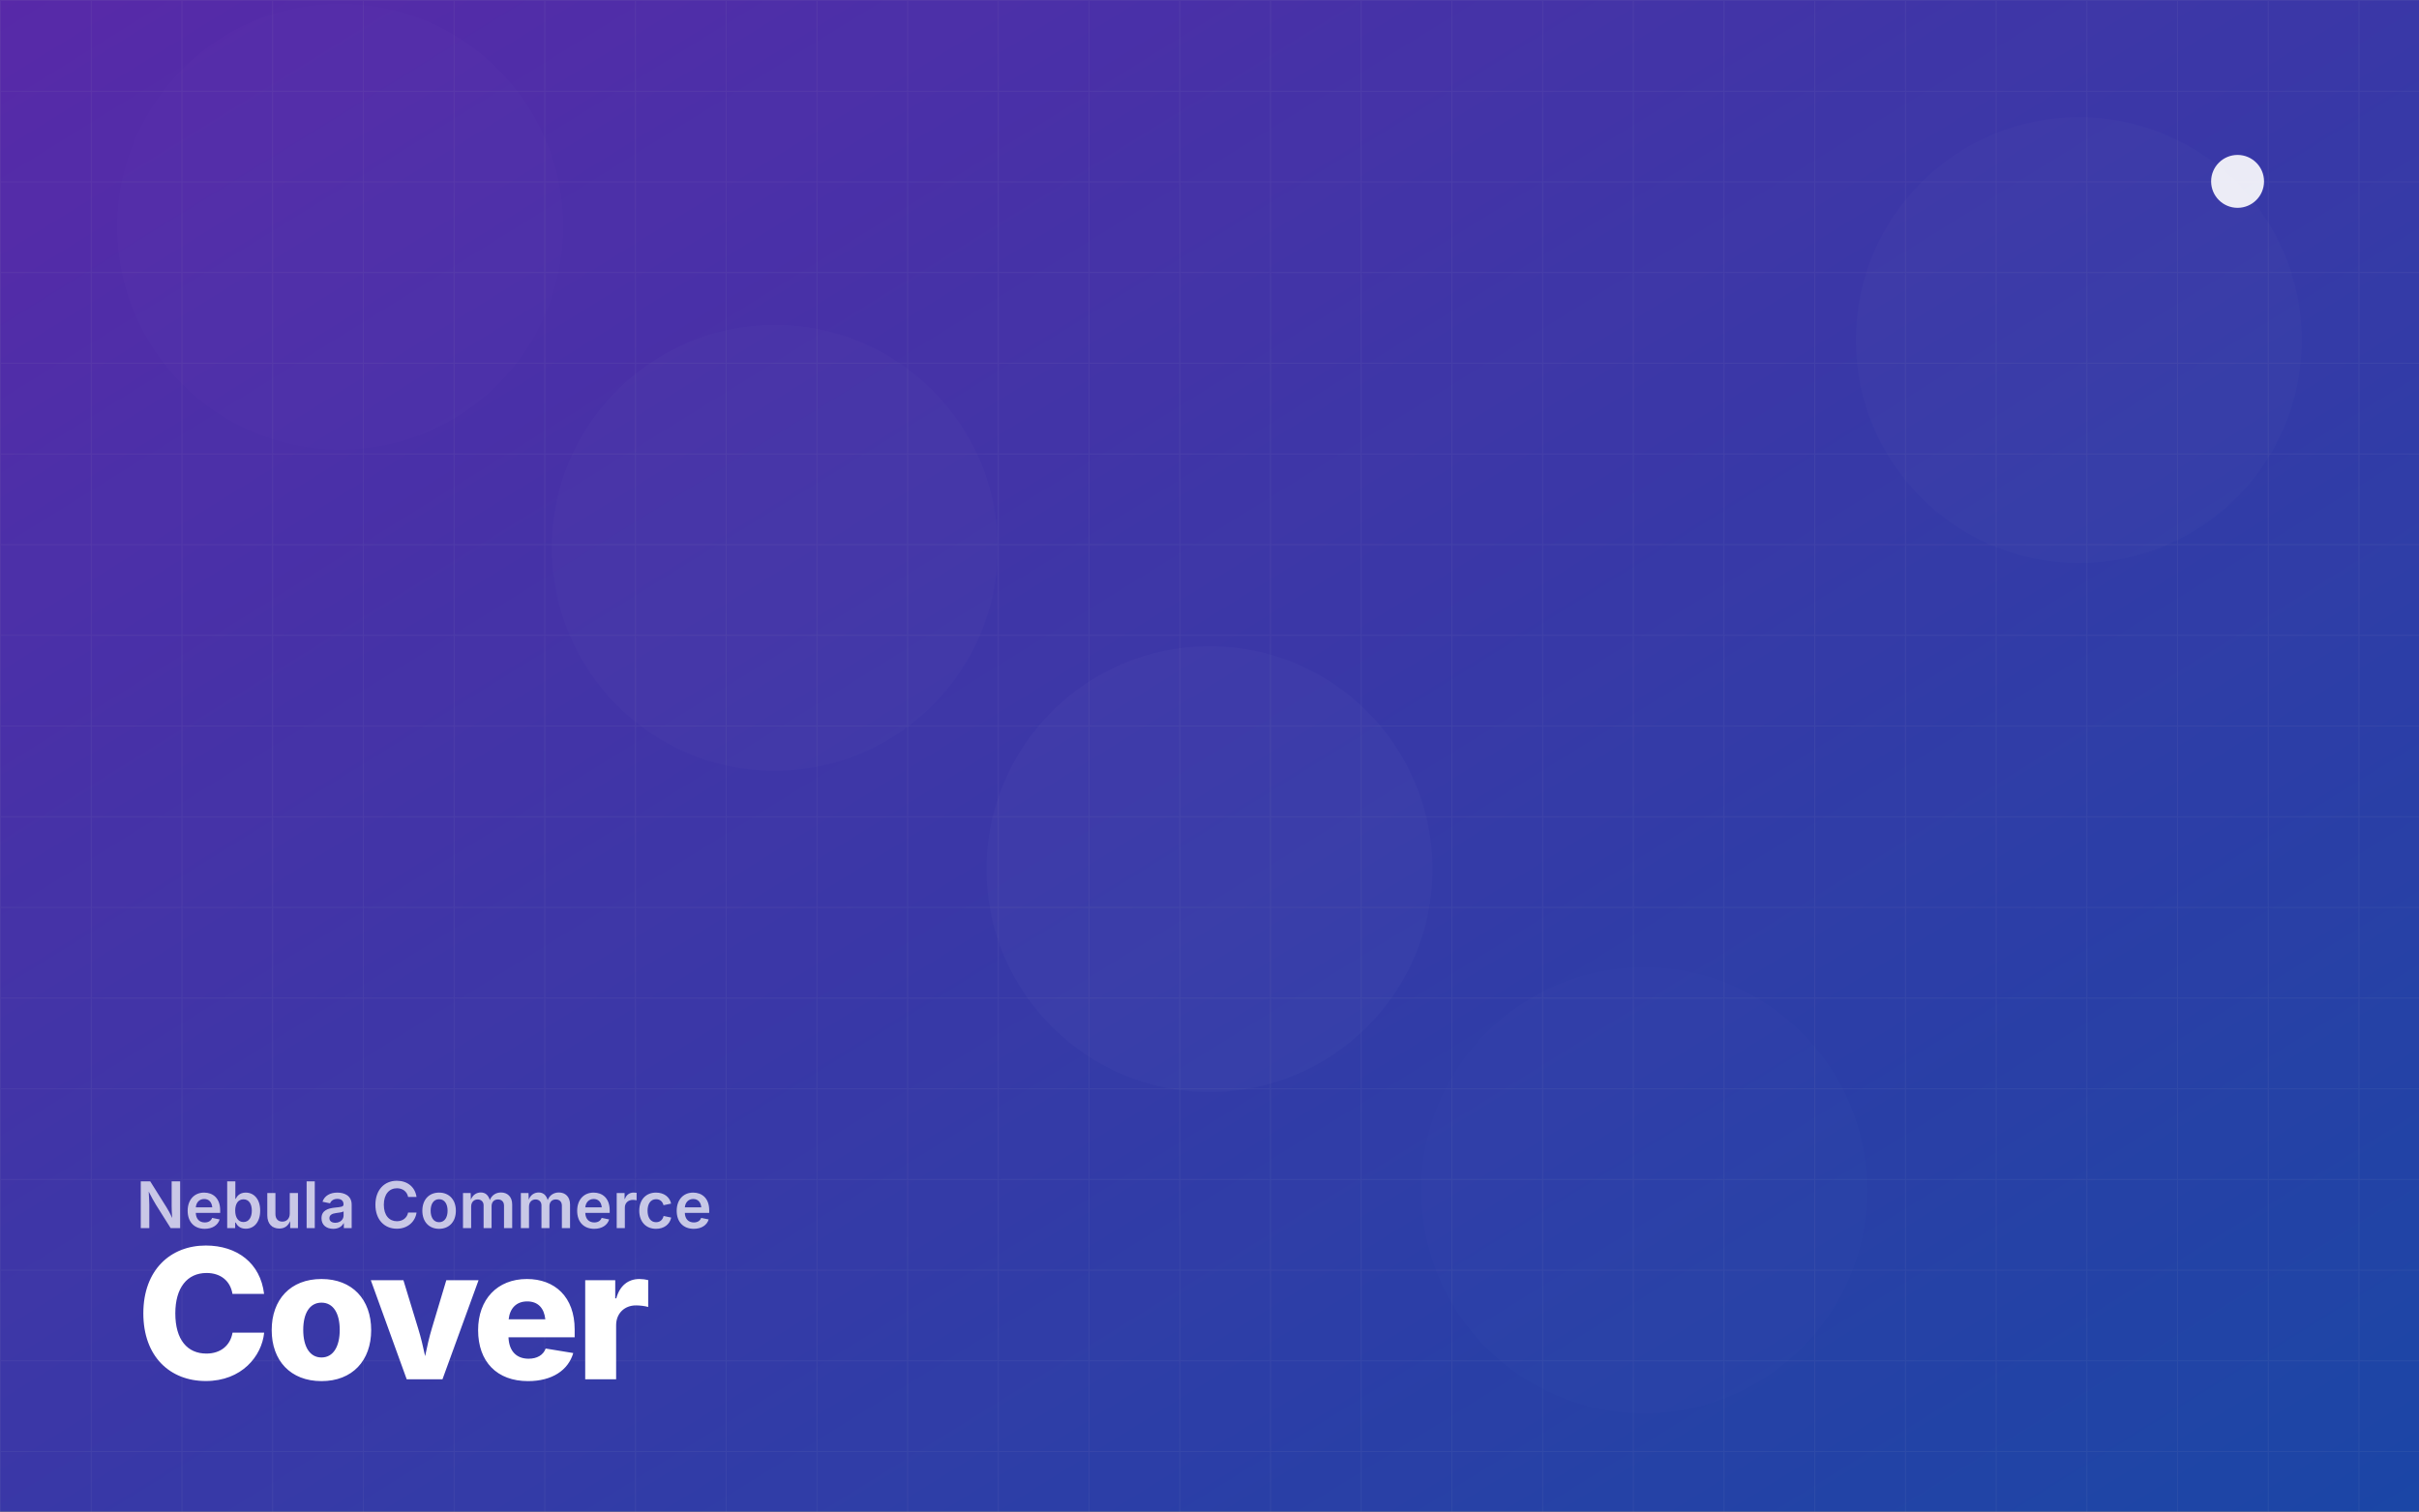
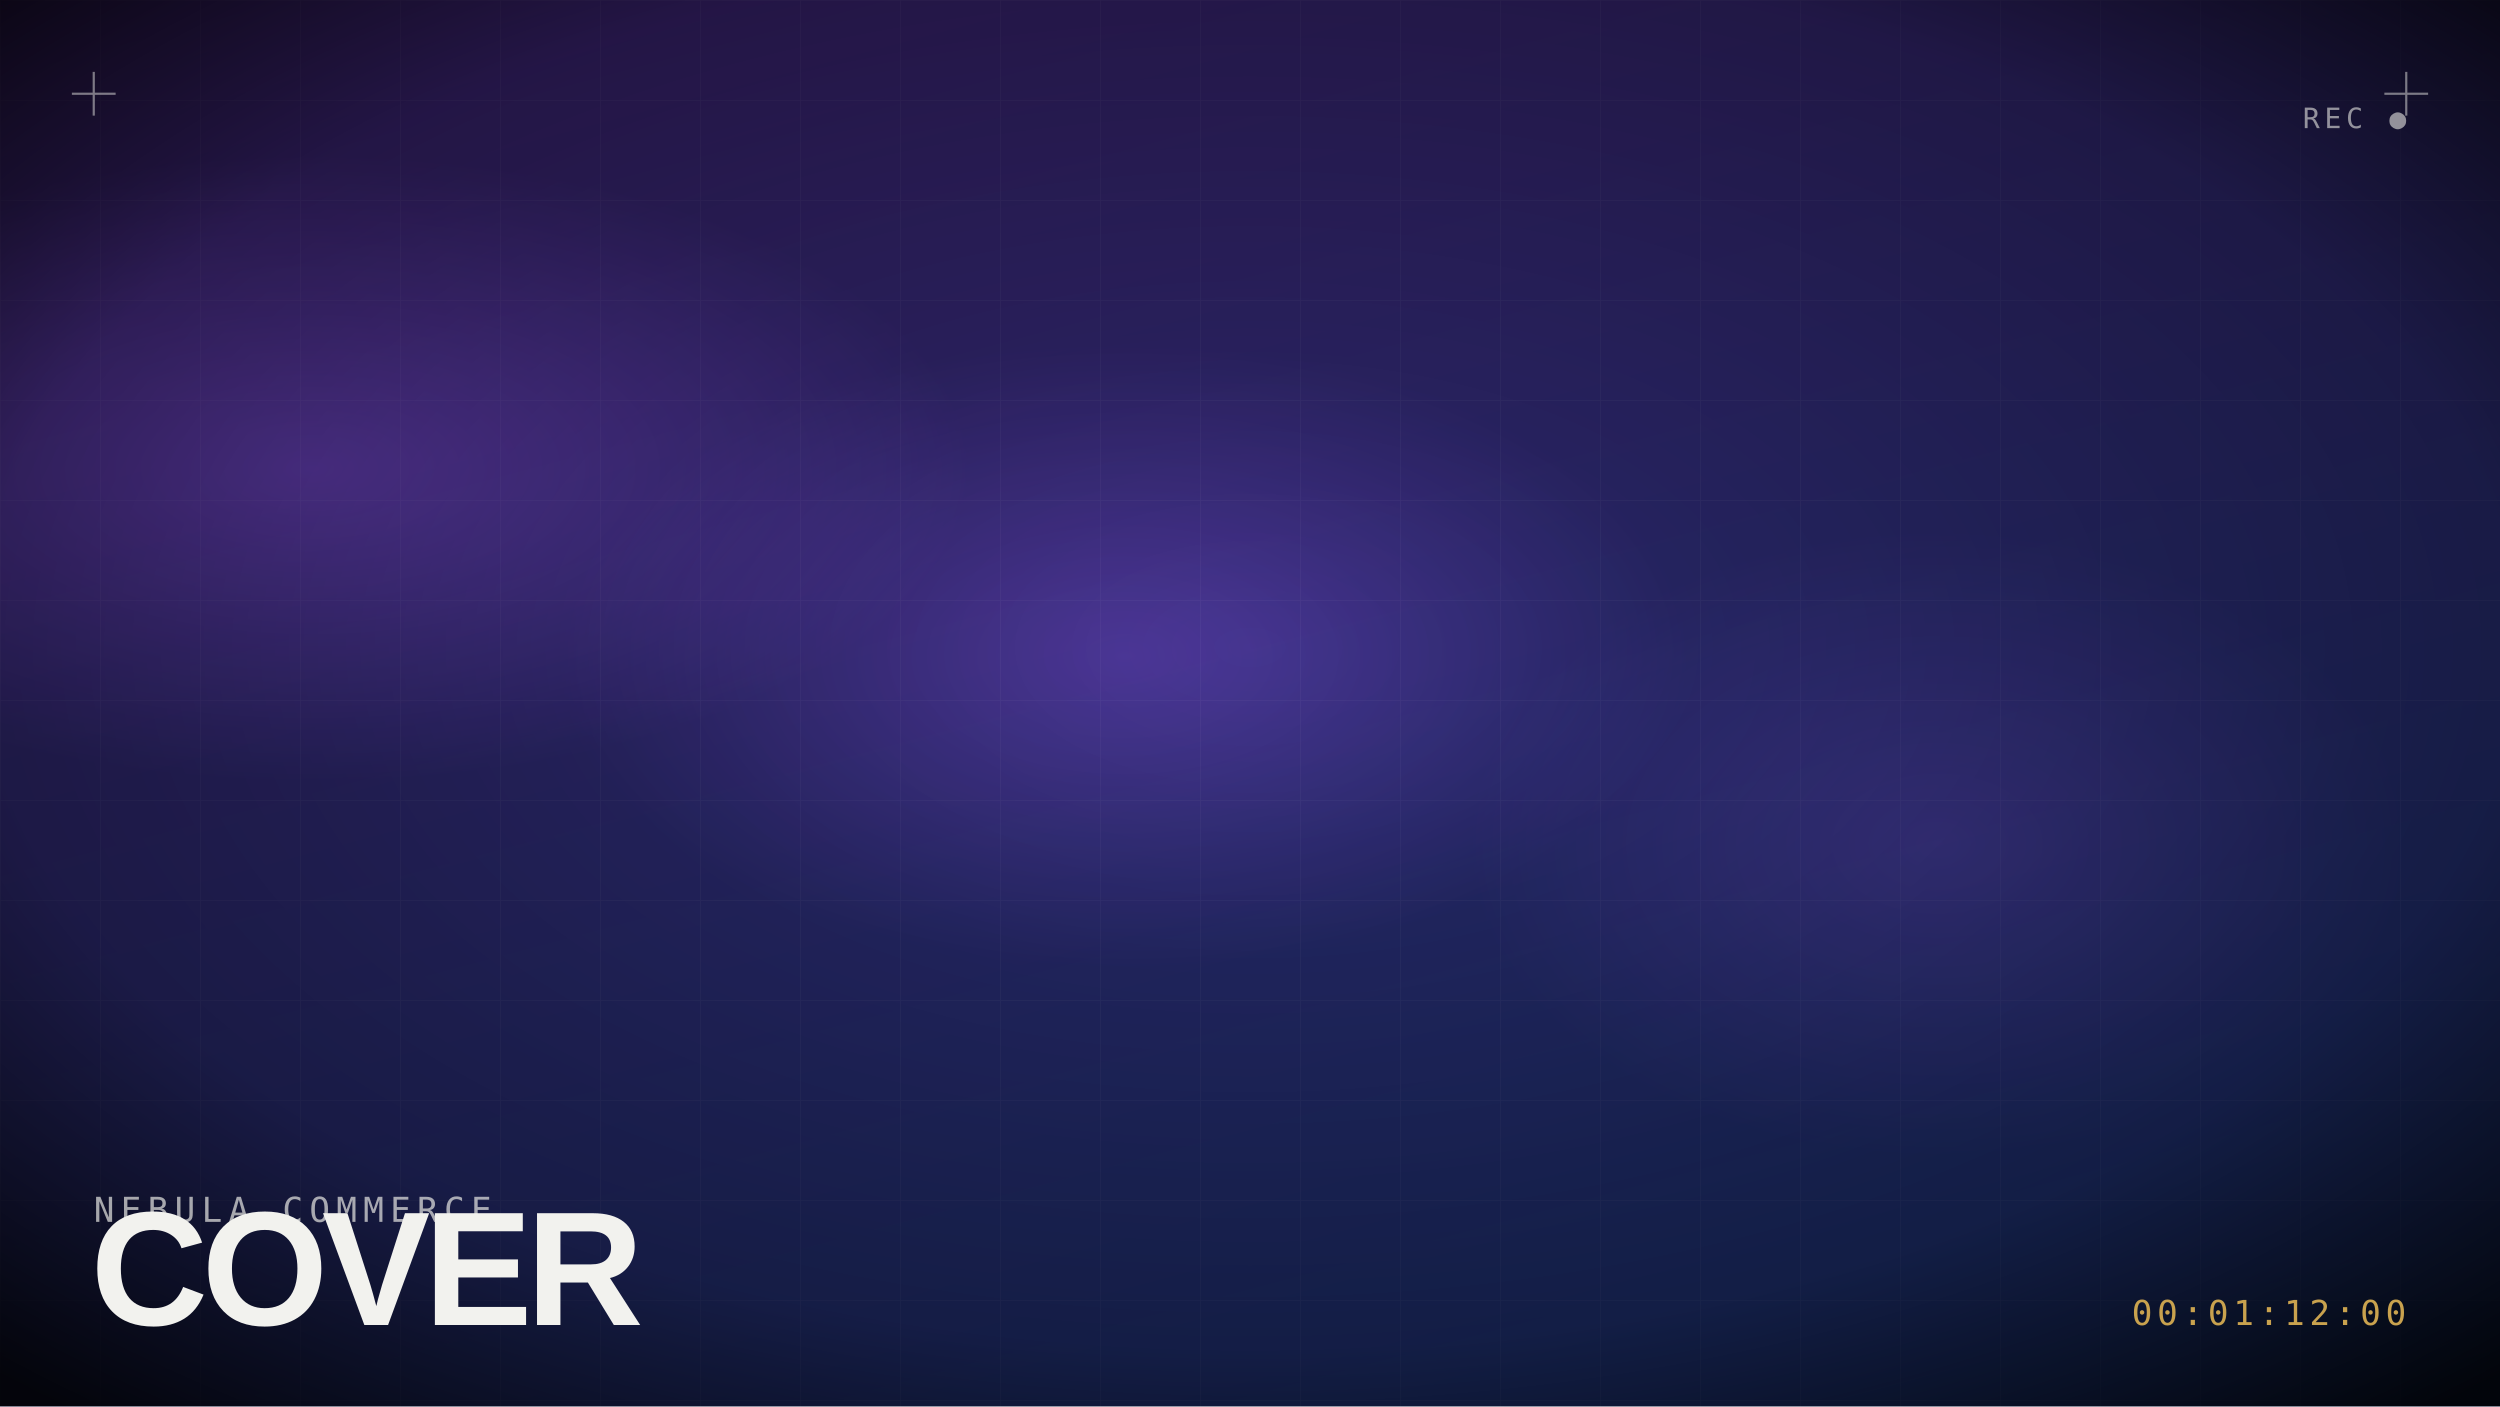
- <svg xmlns="http://www.w3.org/2000/svg" width="1280" height="800" viewBox="0 0 1280 800" fill="none">
+ <svg xmlns="http://www.w3.org/2000/svg" width="1600" height="900" viewBox="0 0 1600 900" fill="none">
  <defs>
-     <linearGradient id="gnebulacommerce0" x1="0" y1="0" x2="1" y2="1" gradientTransform="rotate(0 .5 .5)">
+     <linearGradient id="duonebulacommerce0" x1="0" y1="0" x2="1" y2="1" gradientTransform="rotate(20 .5 .5)">
      <stop offset="0" stop-color="#7c3aed" />
      <stop offset="1" stop-color="#2563eb" />
    </linearGradient>
-     <pattern id="gnebulacommerce0grid" width="48" height="48" patternUnits="userSpaceOnUse">
-       <path d="M48 0H0V48" stroke="#ffffff" stroke-opacity="0.06" stroke-width="1" />
+     <radialGradient id="glownebulacommerce0" cx="50%" cy="50%" r="50%">
+       <stop offset="0" stop-color="#7c3aed" stop-opacity="0.9" />
+       <stop offset="1" stop-color="#7c3aed" stop-opacity="0" />
+     </radialGradient>
+     <radialGradient id="vignebulacommerce0" cx="50%" cy="46%" r="72%">
+       <stop offset="0" stop-color="#000" stop-opacity="0" />
+       <stop offset="0.7" stop-color="#000" stop-opacity="0.35" />
+       <stop offset="1" stop-color="#000" stop-opacity="0.9" />
+     </radialGradient>
+     <pattern id="gridnebulacommerce0" width="64" height="64" patternUnits="userSpaceOnUse">
+       <path d="M64 0H0V64" stroke="#ffffff" stroke-opacity="0.05" stroke-width="1" />
    </pattern>
  </defs>
-   <rect width="1280" height="800" fill="#0a0a0c" />
-   <rect width="1280" height="800" fill="url(#gnebulacommerce0)" opacity="0.9" />
-   <g style="mix-blend-mode:soft-light">
-     <circle cx="180" cy="120" r="118" fill="#fff" opacity="0.04" />
-     <circle cx="410" cy="290" r="118" fill="#fff" opacity="0.06" />
-     <circle cx="640" cy="460" r="118" fill="#fff" opacity="0.08" />
-     <circle cx="870" cy="630" r="118" fill="#fff" opacity="0.04" />
-     <circle cx="1100" cy="180" r="118" fill="#fff" opacity="0.06" />
+   <rect width="1600" height="900" fill="#0c0c0e" />
+   <rect width="1600" height="900" fill="url(#duonebulacommerce0)" opacity="0.42" />
+   <g style="mix-blend-mode:screen">
+     <ellipse cx="200" cy="300" rx="420" ry="200" fill="url(#glownebulacommerce0)" opacity="0.5" />
+     <ellipse cx="720" cy="420" rx="360" ry="200" fill="url(#glownebulacommerce0)" opacity="0.38" />
+     <ellipse cx="1240" cy="540" rx="300" ry="200" fill="url(#glownebulacommerce0)" opacity="0.26" />
  </g>
-   <rect width="1280" height="800" fill="url(#gnebulacommerce0grid)" />
-   <rect x="0" y="0" width="1280" height="800" fill="#000" opacity="0.22" />
-   <text x="72" y="650" font-family="Inter, Arial, sans-serif" font-size="34" font-weight="600" fill="#ffffff" opacity="0.72">Nebula Commerce</text>
-   <text x="72" y="730" font-family="Inter, Arial, sans-serif" font-size="96" font-weight="800" letter-spacing="-3" fill="#ffffff">Cover</text>
-   <circle cx="1184" cy="96" r="14" fill="#ffffff" opacity="0.9" />
+   <rect width="1600" height="900" fill="url(#gridnebulacommerce0)" />
+   <rect width="1600" height="900" fill="url(#vignebulacommerce0)" />
+   <g stroke="#e7e7e2" stroke-opacity="0.5" stroke-width="1.4">
+     <path d="M60 46 v28 M46 60 h28" />
+     <path d="M1540 46 v28 M1526 60 h28" />
+   </g>
+   <text x="60" y="782" font-family="'Roboto Mono', monospace" font-size="22" letter-spacing="4" fill="#e7e7e2" opacity="0.7">NEBULA COMMERCE</text>
+   <text x="58" y="848" font-family="Archivo, Arial, sans-serif" font-size="104" font-weight="800" letter-spacing="-4" fill="#f2f2ee" text-transform="uppercase">COVER</text>
+   <text x="1540" y="848" text-anchor="end" font-family="'Roboto Mono', monospace" font-size="22" letter-spacing="3" fill="#c9a24e">00:01:12:00</text>
+   <text x="1540" y="82" text-anchor="end" font-family="'Roboto Mono', monospace" font-size="18" letter-spacing="3" fill="#e7e7e2" opacity="0.6">REC ●</text>
</svg>
